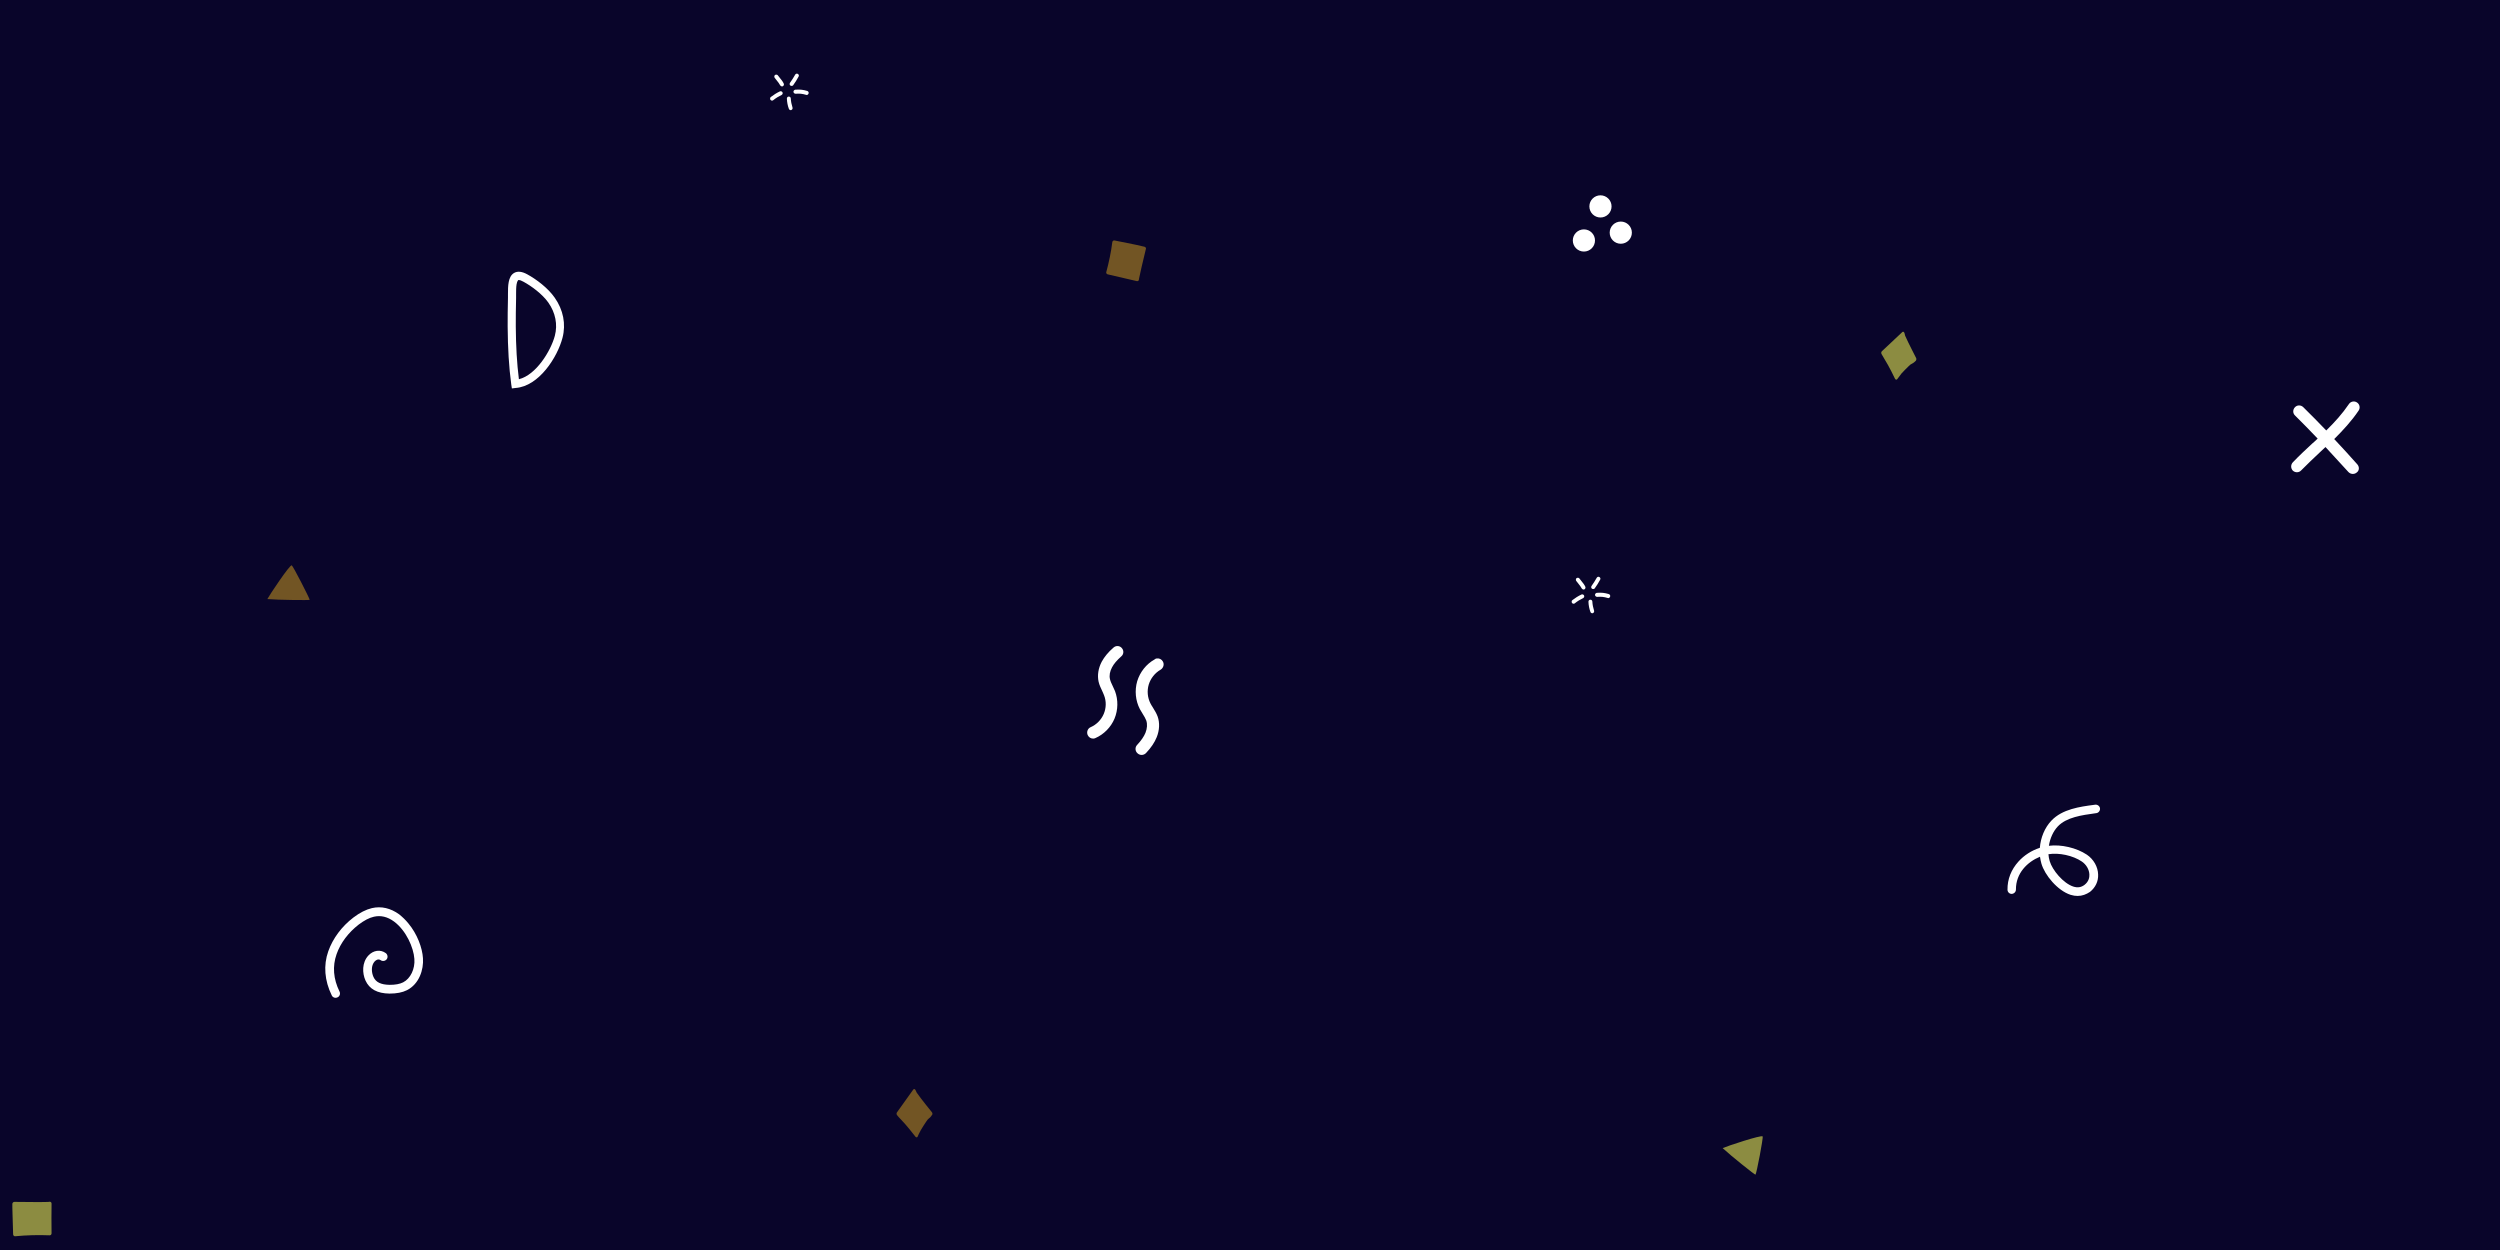
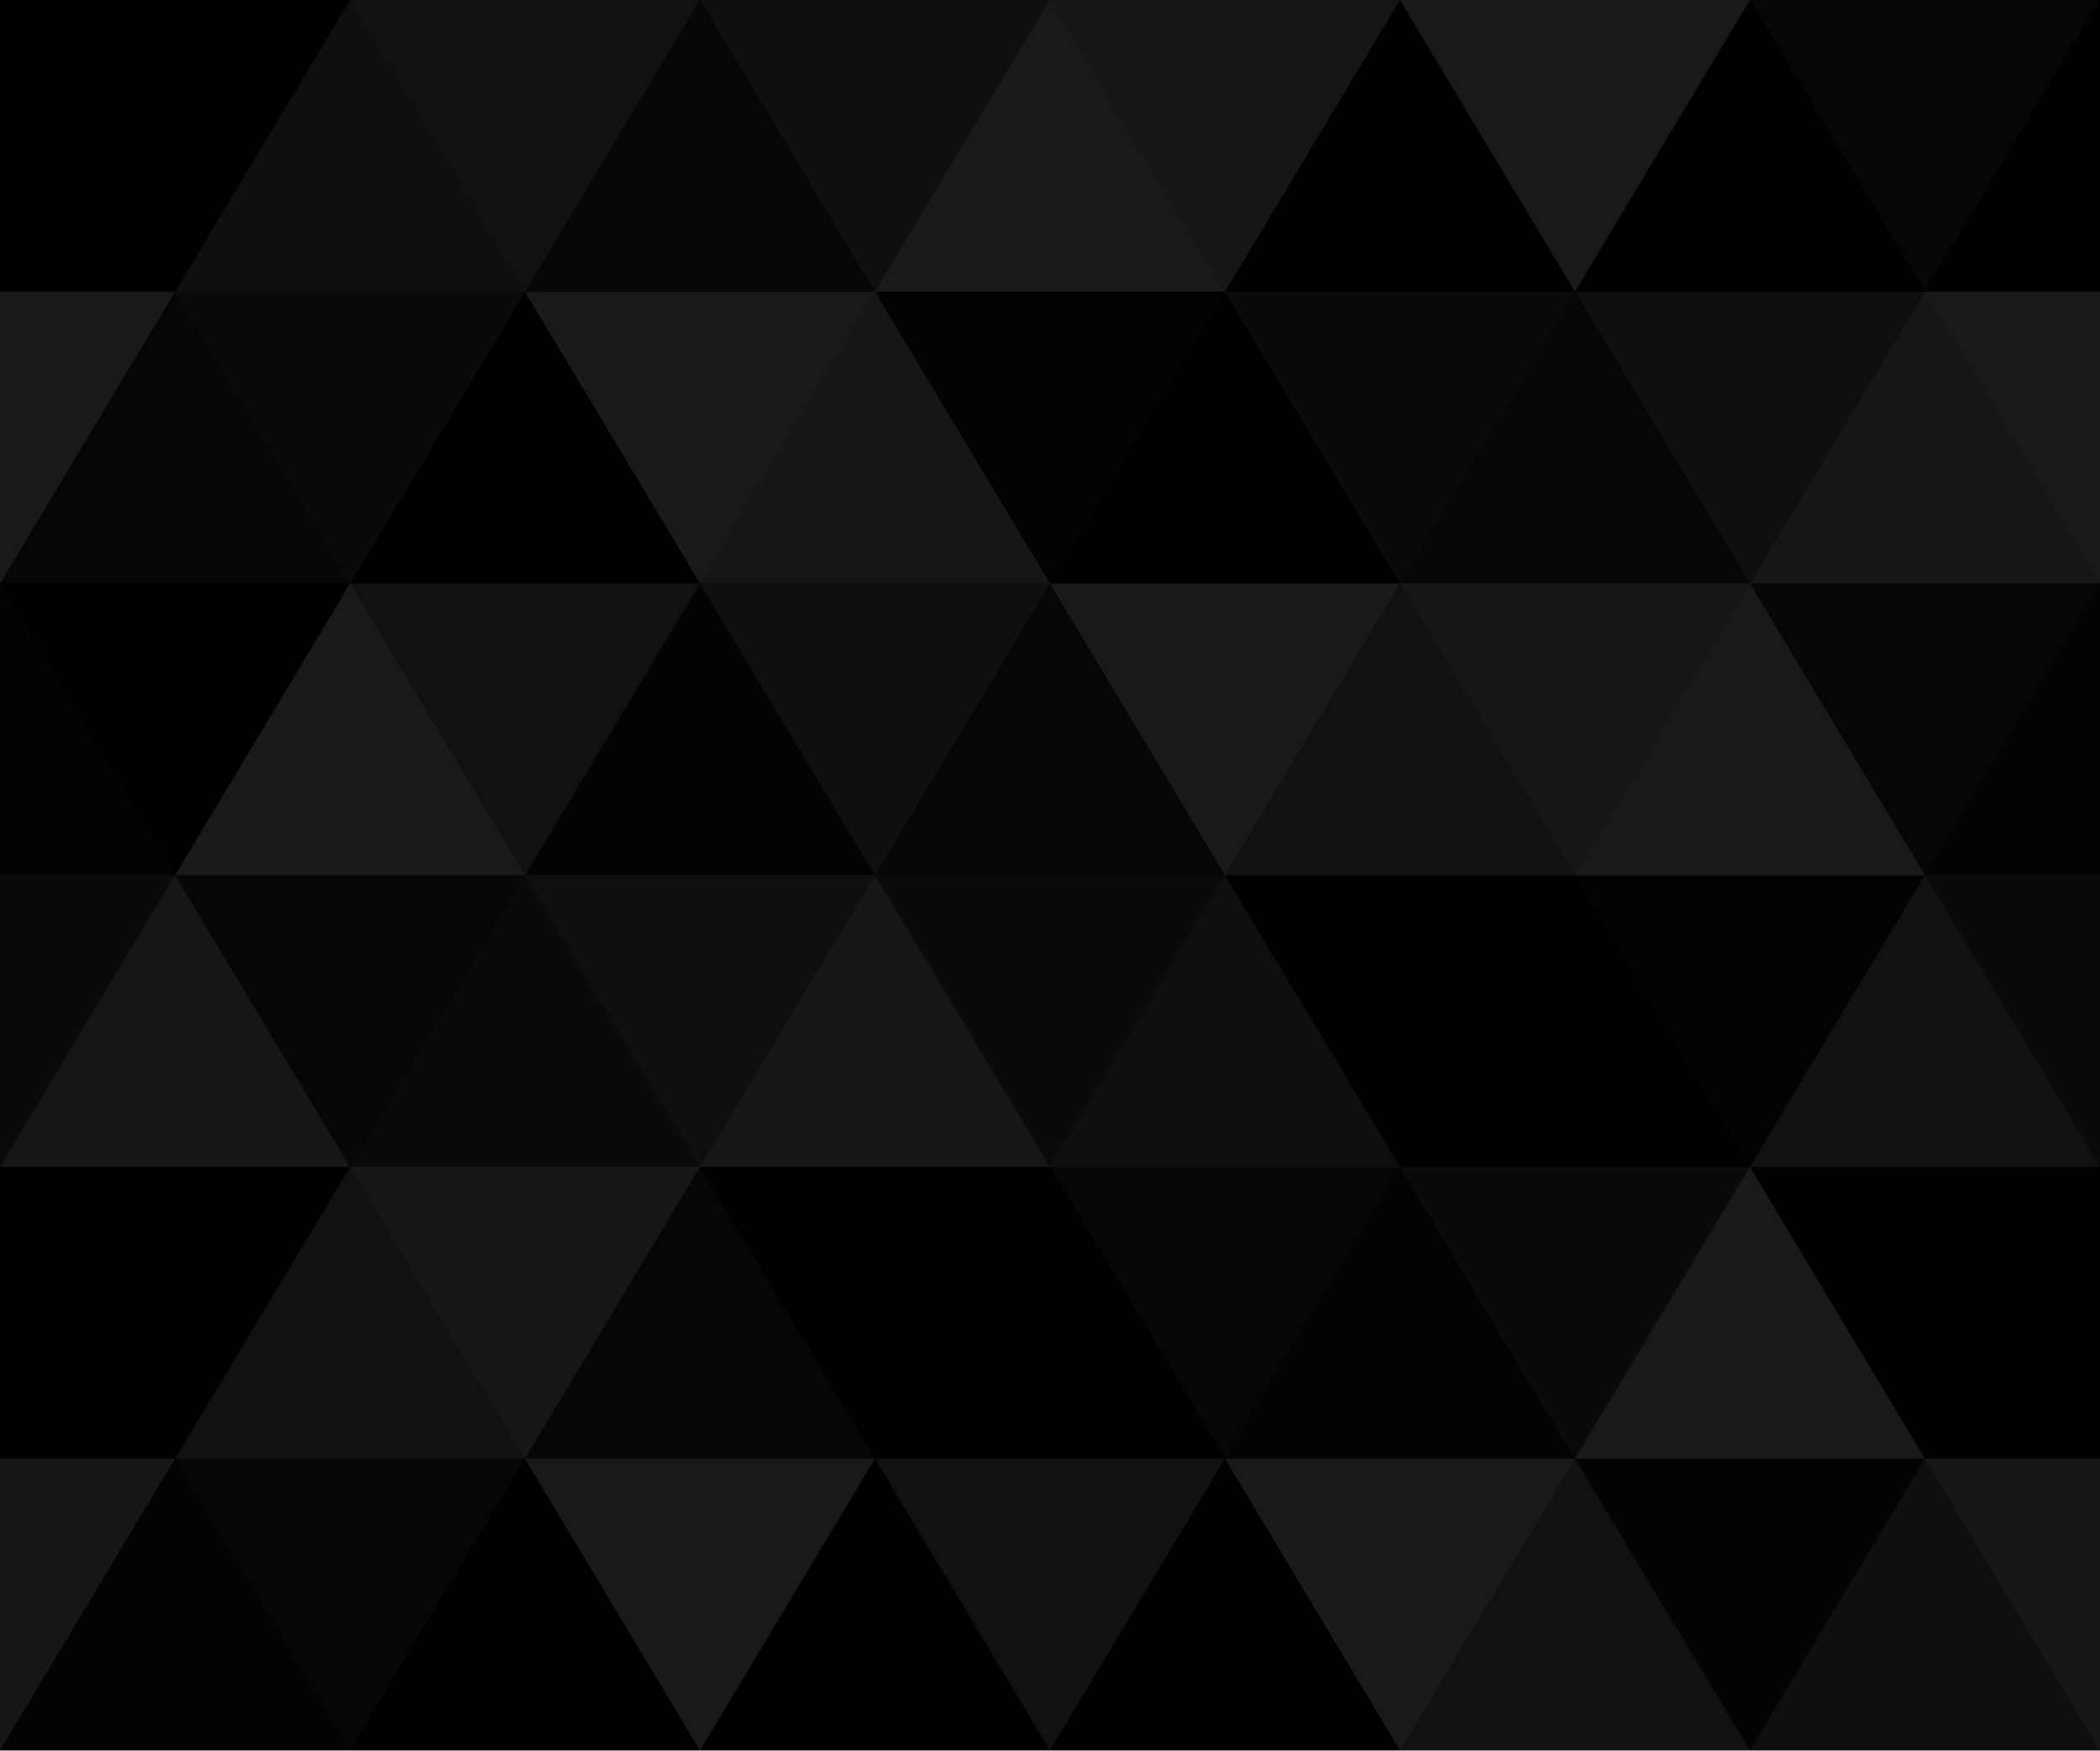
- <svg xmlns="http://www.w3.org/2000/svg" width="1600" height="800" viewBox="0 0 1600 800">
-   <rect fill="#09052A" width="1600" height="800" />
-   <path fill="#8C8C41" d="M1102.5 734.8c2.5-1.2 24.8-8.6 25.6-7.5.5.7-3.9 23.8-4.6 24.5C1123.3 752.1 1107.5 739.5 1102.5 734.8zM1226.3 229.1c0-.1-4.9-9.4-7-14.2-.1-.3-.3-1.1-.4-1.6-.1-.4-.3-.7-.6-.9-.3-.2-.6-.1-.8.1l-13.1 12.3c0 0 0 0 0 0-.2.2-.3.5-.4.8 0 .3 0 .7.2 1 .1.1 1.4 2.5 2.1 3.6 2.4 3.7 6.5 12.1 6.5 12.2.2.3.4.5.7.6.3 0 .5-.1.7-.3 0 0 1.8-2.5 2.7-3.6 1.5-1.6 3-3.2 4.6-4.7 1.2-1.2 1.6-1.4 2.1-1.6.5-.3 1.1-.5 2.5-1.9C1226.5 230.4 1226.6 229.6 1226.3 229.1zM33 770.3C33 770.3 33 770.3 33 770.3c0-.7-.5-1.2-1.2-1.2-.1 0-.3 0-.4.1-1.6.2-14.3.1-22.2 0-.3 0-.6.1-.9.4-.2.2-.4.5-.4.9 0 .2 0 4.9.1 5.9l.4 13.6c0 .3.2.6.4.9.2.2.5.3.8.3 0 0 .1 0 .1 0 7.3-.7 14.7-.9 22-.6.3 0 .7-.1.9-.3.2-.2.4-.6.4-.9C32.9 783.3 32.9 776.2 33 770.3z" />
-   <path fill="#725524" d="M171.1 383.4c1.3-2.5 14.3-22 15.6-21.6.8.3 11.5 21.2 11.5 22.1C198.1 384.2 177.9 384 171.1 383.4zM596.4 711.8c-.1-.1-6.7-8.2-9.7-12.5-.2-.3-.5-1-.7-1.5-.2-.4-.4-.7-.7-.8-.3-.1-.6 0-.8.3L574 712c0 0 0 0 0 0-.2.2-.2.5-.2.9 0 .3.2.7.4.9.1.1 1.8 2.2 2.8 3.1 3.1 3.1 8.8 10.5 8.9 10.6.2.3.5.4.8.4.3 0 .5-.2.6-.5 0 0 1.2-2.8 2-4.1 1.1-1.9 2.3-3.7 3.5-5.5.9-1.4 1.3-1.7 1.7-2 .5-.4 1-.7 2.1-2.4C596.9 713.1 596.8 712.3 596.4 711.8zM727.5 179.9C727.5 179.9 727.5 179.9 727.5 179.9c.6.2 1.3-.2 1.4-.8 0-.1 0-.2 0-.4.2-1.4 2.8-12.6 4.5-19.5.1-.3 0-.6-.2-.8-.2-.3-.5-.4-.8-.5-.2 0-4.7-1.1-5.7-1.3l-13.4-2.7c-.3-.1-.7 0-.9.2-.2.2-.4.4-.5.6 0 0 0 .1 0 .1-.8 6.5-2.2 13.1-3.9 19.4-.1.3 0 .6.2.9.2.3.5.4.8.5C714.8 176.9 721.7 178.5 727.5 179.9zM728.5 178.1c-.1-.1-.2-.2-.4-.2C728.3 177.9 728.4 178 728.5 178.1z" />
-   <g fill-opacity="1" fill="#FFF">
-     <path d="M699.6 472.7c-1.5 0-2.8-.8-3.5-2.3-.8-1.9 0-4.2 1.9-5 3.7-1.6 6.8-4.7 8.4-8.5 1.6-3.8 1.7-8.1.2-11.9-.3-.9-.8-1.8-1.2-2.8-.8-1.7-1.8-3.7-2.3-5.9-.9-4.1-.2-8.6 2-12.8 1.7-3.1 4.1-6.1 7.6-9.1 1.6-1.4 4-1.2 5.3.4 1.4 1.6 1.2 4-.4 5.3-2.8 2.5-4.7 4.7-5.9 7-1.4 2.6-1.9 5.3-1.3 7.6.3 1.4 1 2.8 1.7 4.3.5 1.1 1 2.2 1.5 3.3 2.1 5.6 2 12-.3 17.6-2.3 5.5-6.8 10.1-12.3 12.5C700.6 472.6 700.1 472.7 699.6 472.7zM740.4 421.4c1.5-.2 3 .5 3.8 1.9 1.1 1.8.4 4.2-1.4 5.3-3.7 2.1-6.4 5.6-7.6 9.5-1.2 4-.8 8.4 1.1 12.1.4.9 1 1.7 1.6 2.7 1 1.7 2.2 3.5 3 5.7 1.4 4 1.2 8.7-.6 13.2-1.4 3.4-3.5 6.6-6.8 10.1-1.5 1.6-3.9 1.7-5.5.2-1.6-1.4-1.7-3.9-.2-5.4 2.6-2.8 4.3-5.3 5.3-7.7 1.1-2.8 1.3-5.6.5-7.9-.5-1.3-1.3-2.7-2.2-4.1-.6-1-1.3-2.1-1.9-3.2-2.8-5.4-3.4-11.9-1.7-17.8 1.8-5.9 5.8-11 11.2-14C739.4 421.6 739.9 421.4 740.4 421.4zM261.3 590.9c5.7 6.8 9 15.7 9.4 22.4.5 7.3-2.4 16.4-10.2 20.4-3 1.5-6.7 2.2-11.2 2.2-7.9-.1-12.9-2.9-15.4-8.4-2.1-4.7-2.3-11.4 1.8-15.9 3.2-3.5 7.8-4.1 11.2-1.6 1.2.9 1.5 2.7.6 3.9-.9 1.2-2.7 1.5-3.9.6-1.8-1.3-3.6.6-3.8.8-2.4 2.6-2.1 7-.8 9.9 1.5 3.4 4.7 5 10.4 5.1 3.6 0 6.4-.5 8.6-1.6 4.7-2.4 7.7-8.6 7.2-15-.5-7.3-5.3-18.2-13-23.9-4.2-3.1-8.5-4.1-12.9-3.1-3.1.7-6.2 2.4-9.7 5-6.6 5.1-11.7 11.8-14.2 19-2.7 7.7-2.1 15.8 1.9 23.9.7 1.4.1 3.1-1.3 3.7-1.4.7-3.1.1-3.7-1.3-4.6-9.4-5.4-19.2-2.2-28.2 2.9-8.2 8.6-15.9 16.1-21.6 4.1-3.1 8-5.1 11.8-6 6-1.4 12 0 17.5 4C257.6 586.9 259.6 588.8 261.3 590.9z" />
-     <circle cx="1013.7" cy="153.9" r="7.1" />
-     <circle cx="1024.3" cy="132.1" r="7.1" />
-     <circle cx="1037.3" cy="148.9" r="7.1" />
-     <path d="M1508.7 297.2c-4.8-5.4-9.7-10.8-14.8-16.2 5.6-5.6 11.1-11.5 15.6-18.2 1.2-1.7.7-4.1-1-5.2-1.7-1.2-4.1-.7-5.2 1-4.2 6.2-9.1 11.6-14.5 16.9-4.8-5-9.7-10-14.7-14.9-1.5-1.5-3.9-1.5-5.3 0-1.5 1.5-1.5 3.9 0 5.3 4.9 4.8 9.7 9.8 14.5 14.8-1.1 1.1-2.3 2.2-3.5 3.2-4.1 3.8-8.4 7.8-12.4 12-1.4 1.5-1.4 3.8 0 5.3 0 0 0 0 0 0 1.5 1.4 3.9 1.4 5.3-.1 3.9-4 8.1-7.9 12.1-11.7 1.2-1.1 2.3-2.2 3.5-3.3 4.9 5.3 9.8 10.6 14.6 15.9.1.1.1.1.2.2 1.4 1.4 3.7 1.5 5.2.2C1510 301.2 1510.1 298.8 1508.7 297.2zM327.6 248.6l-.4-2.6c-1.5-11.1-2.2-23.2-2.3-37 0-5.5 0-11.5.2-18.5 0-.7 0-1.5 0-2.3 0-5 0-11.2 3.9-13.5 2.2-1.3 5.1-1 8.5.9 5.7 3.1 13.2 8.7 17.5 14.9 5.5 7.8 7.3 16.9 5 25.7-3.2 12.3-15 31-30 32.1L327.6 248.6zM332.1 179.2c-.2 0-.3 0-.4.1-.1.1-.7.5-1.1 2.7-.3 1.9-.3 4.2-.3 6.3 0 .8 0 1.7 0 2.4-.2 6.9-.2 12.8-.2 18.3.1 12.5.7 23.5 2 33.7 11-2.7 20.4-18.1 23-27.8 1.9-7.2.4-14.8-4.2-21.3l0 0C347 188.1 340 183 335 180.3 333.6 179.5 332.6 179.2 332.1 179.2zM516.3 60.8c-.1 0-.2 0-.4-.1-2.4-.7-4-.9-6.7-.7-.7 0-1.3-.5-1.4-1.2 0-.7.5-1.3 1.2-1.4 3.1-.2 4.9 0 7.6.8.7.2 1.1.9.9 1.6C517.3 60.4 516.8 60.8 516.3 60.8zM506.1 70.5c-.5 0-1-.3-1.2-.8-.8-2.1-1.2-4.3-1.3-6.6 0-.7.5-1.3 1.2-1.3.7 0 1.3.5 1.3 1.2.1 2 .5 3.9 1.1 5.8.2.7-.1 1.4-.8 1.6C506.4 70.5 506.2 70.5 506.1 70.5zM494.1 64.4c-.4 0-.8-.2-1-.5-.4-.6-.3-1.4.2-1.8 1.8-1.4 3.7-2.6 5.8-3.6.6-.3 1.4 0 1.7.6.3.6 0 1.4-.6 1.7-1.9.9-3.7 2-5.3 3.3C494.7 64.3 494.4 64.4 494.1 64.4zM500.5 55.3c-.5 0-.9-.3-1.2-.7-.5-1-1.2-1.9-2.4-3.4-.3-.4-.7-.9-1.1-1.4-.4-.6-.3-1.4.2-1.8.6-.4 1.4-.3 1.8.2.4.5.8 1 1.1 1.4 1.3 1.6 2.1 2.6 2.7 3.9.3.6 0 1.4-.6 1.7C500.9 55.3 500.7 55.3 500.5 55.3zM506.7 55c-.3 0-.5-.1-.8-.2-.6-.4-.7-1.2-.3-1.8 1.2-1.7 2.3-3.4 3.3-5.2.3-.6 1.1-.9 1.7-.5.6.3.9 1.1.5 1.7-1 1.9-2.2 3.8-3.5 5.6C507.4 54.8 507.1 55 506.7 55zM1029.3 382.8c-.1 0-.2 0-.4-.1-2.4-.7-4-.9-6.7-.7-.7 0-1.3-.5-1.4-1.2 0-.7.5-1.3 1.2-1.4 3.1-.2 4.9 0 7.6.8.7.2 1.1.9.9 1.6C1030.3 382.4 1029.8 382.8 1029.3 382.8zM1019.1 392.5c-.5 0-1-.3-1.2-.8-.8-2.1-1.2-4.3-1.3-6.6 0-.7.5-1.3 1.2-1.3.7 0 1.3.5 1.3 1.2.1 2 .5 3.9 1.1 5.8.2.7-.1 1.4-.8 1.6C1019.4 392.5 1019.2 392.5 1019.1 392.5zM1007.1 386.4c-.4 0-.8-.2-1-.5-.4-.6-.3-1.4.2-1.8 1.8-1.4 3.7-2.6 5.8-3.6.6-.3 1.4 0 1.7.6.3.6 0 1.4-.6 1.7-1.9.9-3.7 2-5.3 3.3C1007.7 386.3 1007.4 386.4 1007.1 386.4zM1013.5 377.3c-.5 0-.9-.3-1.2-.7-.5-1-1.2-1.9-2.4-3.4-.3-.4-.7-.9-1.1-1.4-.4-.6-.3-1.4.2-1.8.6-.4 1.4-.3 1.8.2.4.5.8 1 1.1 1.4 1.3 1.6 2.1 2.6 2.7 3.9.3.6 0 1.4-.6 1.7C1013.9 377.3 1013.7 377.3 1013.5 377.3zM1019.7 377c-.3 0-.5-.1-.8-.2-.6-.4-.7-1.2-.3-1.8 1.2-1.7 2.3-3.4 3.3-5.2.3-.6 1.1-.9 1.7-.5.6.3.9 1.1.5 1.7-1 1.9-2.2 3.8-3.5 5.6C1020.4 376.8 1020.1 377 1019.7 377zM1329.7 573.4c-1.4 0-2.9-.2-4.5-.7-8.4-2.7-16.6-12.7-18.7-20-.4-1.4-.7-2.9-.9-4.4-8.1 3.3-15.5 10.6-15.4 21 0 1.5-1.2 2.7-2.7 2.8 0 0 0 0 0 0-1.5 0-2.7-1.2-2.7-2.7-.1-6.7 2.4-12.9 7-18 3.6-4 8.4-7.1 13.7-8.8.5-6.5 3.1-12.9 7.4-17.4 7-7.4 18.2-8.9 27.3-10.1l.7-.1c1.5-.2 2.9.9 3.1 2.3.2 1.5-.9 2.9-2.3 3.1l-.7.1c-8.6 1.2-18.4 2.5-24 8.4-3 3.2-5 7.7-5.7 12.4 7.9-1 17.7 1.3 24.3 5.7 4.3 2.9 7.1 7.8 7.2 12.7.2 4.3-1.7 8.3-5.2 11.1C1335.2 572.4 1332.6 573.4 1329.7 573.4zM1311 546.7c.1 1.5.4 3 .8 4.4 1.7 5.8 8.7 14.2 15.1 16.3 2.8.9 5.1.5 7.2-1.1 2.7-2.1 3.2-4.8 3.1-6.6-.1-3.2-2-6.4-4.8-8.3C1326.7 547.5 1317.7 545.6 1311 546.7z" />
+ <svg xmlns="http://www.w3.org/2000/svg" width="540" height="450" viewBox="0 0 1080 900">
+   <rect fill="#000000" width="1080" height="900" />
+   <g fill-opacity=".1">
+     <polygon fill="#444" points="90 150 0 300 180 300" />
+     <polygon points="90 150 180 0 0 0" />
+     <polygon fill="#AAA" points="270 150 360 0 180 0" />
+     <polygon fill="#DDD" points="450 150 360 300 540 300" />
+     <polygon fill="#999" points="450 150 540 0 360 0" />
+     <polygon points="630 150 540 300 720 300" />
+     <polygon fill="#DDD" points="630 150 720 0 540 0" />
+     <polygon fill="#444" points="810 150 720 300 900 300" />
+     <polygon fill="#FFF" points="810 150 900 0 720 0" />
+     <polygon fill="#DDD" points="990 150 900 300 1080 300" />
+     <polygon fill="#444" points="990 150 1080 0 900 0" />
+     <polygon fill="#DDD" points="90 450 0 600 180 600" />
+     <polygon points="90 450 180 300 0 300" />
+     <polygon fill="#666" points="270 450 180 600 360 600" />
+     <polygon fill="#AAA" points="270 450 360 300 180 300" />
+     <polygon fill="#DDD" points="450 450 360 600 540 600" />
+     <polygon fill="#999" points="450 450 540 300 360 300" />
+     <polygon fill="#999" points="630 450 540 600 720 600" />
+     <polygon fill="#FFF" points="630 450 720 300 540 300" />
+     <polygon points="810 450 720 600 900 600" />
+     <polygon fill="#DDD" points="810 450 900 300 720 300" />
+     <polygon fill="#AAA" points="990 450 900 600 1080 600" />
+     <polygon fill="#444" points="990 450 1080 300 900 300" />
+     <polygon fill="#222" points="90 750 0 900 180 900" />
+     <polygon points="270 750 180 900 360 900" />
+     <polygon fill="#DDD" points="270 750 360 600 180 600" />
+     <polygon points="450 750 540 600 360 600" />
+     <polygon points="630 750 540 900 720 900" />
+     <polygon fill="#444" points="630 750 720 600 540 600" />
+     <polygon fill="#AAA" points="810 750 720 900 900 900" />
+     <polygon fill="#666" points="810 750 900 600 720 600" />
+     <polygon fill="#999" points="990 750 900 900 1080 900" />
+     <polygon fill="#999" points="180 0 90 150 270 150" />
+     <polygon fill="#444" points="360 0 270 150 450 150" />
+     <polygon fill="#FFF" points="540 0 450 150 630 150" />
+     <polygon points="900 0 810 150 990 150" />
+     <polygon fill="#222" points="0 300 -90 450 90 450" />
+     <polygon fill="#FFF" points="0 300 90 150 -90 150" />
+     <polygon fill="#FFF" points="180 300 90 450 270 450" />
+     <polygon fill="#666" points="180 300 270 150 90 150" />
+     <polygon fill="#222" points="360 300 270 450 450 450" />
+     <polygon fill="#FFF" points="360 300 450 150 270 150" />
+     <polygon fill="#444" points="540 300 450 450 630 450" />
+     <polygon fill="#222" points="540 300 630 150 450 150" />
+     <polygon fill="#AAA" points="720 300 630 450 810 450" />
+     <polygon fill="#666" points="720 300 810 150 630 150" />
+     <polygon fill="#FFF" points="900 300 810 450 990 450" />
+     <polygon fill="#999" points="900 300 990 150 810 150" />
+     <polygon points="0 600 -90 750 90 750" />
+     <polygon fill="#666" points="0 600 90 450 -90 450" />
+     <polygon fill="#AAA" points="180 600 90 750 270 750" />
+     <polygon fill="#444" points="180 600 270 450 90 450" />
+     <polygon fill="#444" points="360 600 270 750 450 750" />
+     <polygon fill="#999" points="360 600 450 450 270 450" />
+     <polygon fill="#666" points="540 600 630 450 450 450" />
+     <polygon fill="#222" points="720 600 630 750 810 750" />
+     <polygon fill="#FFF" points="900 600 810 750 990 750" />
+     <polygon fill="#222" points="900 600 990 450 810 450" />
+     <polygon fill="#DDD" points="0 900 90 750 -90 750" />
+     <polygon fill="#444" points="180 900 270 750 90 750" />
+     <polygon fill="#FFF" points="360 900 450 750 270 750" />
+     <polygon fill="#AAA" points="540 900 630 750 450 750" />
+     <polygon fill="#FFF" points="720 900 810 750 630 750" />
+     <polygon fill="#222" points="900 900 990 750 810 750" />
+     <polygon fill="#222" points="1080 300 990 450 1170 450" />
+     <polygon fill="#FFF" points="1080 300 1170 150 990 150" />
+     <polygon points="1080 600 990 750 1170 750" />
+     <polygon fill="#666" points="1080 600 1170 450 990 450" />
+     <polygon fill="#DDD" points="1080 900 1170 750 990 750" />
  </g>
</svg>
